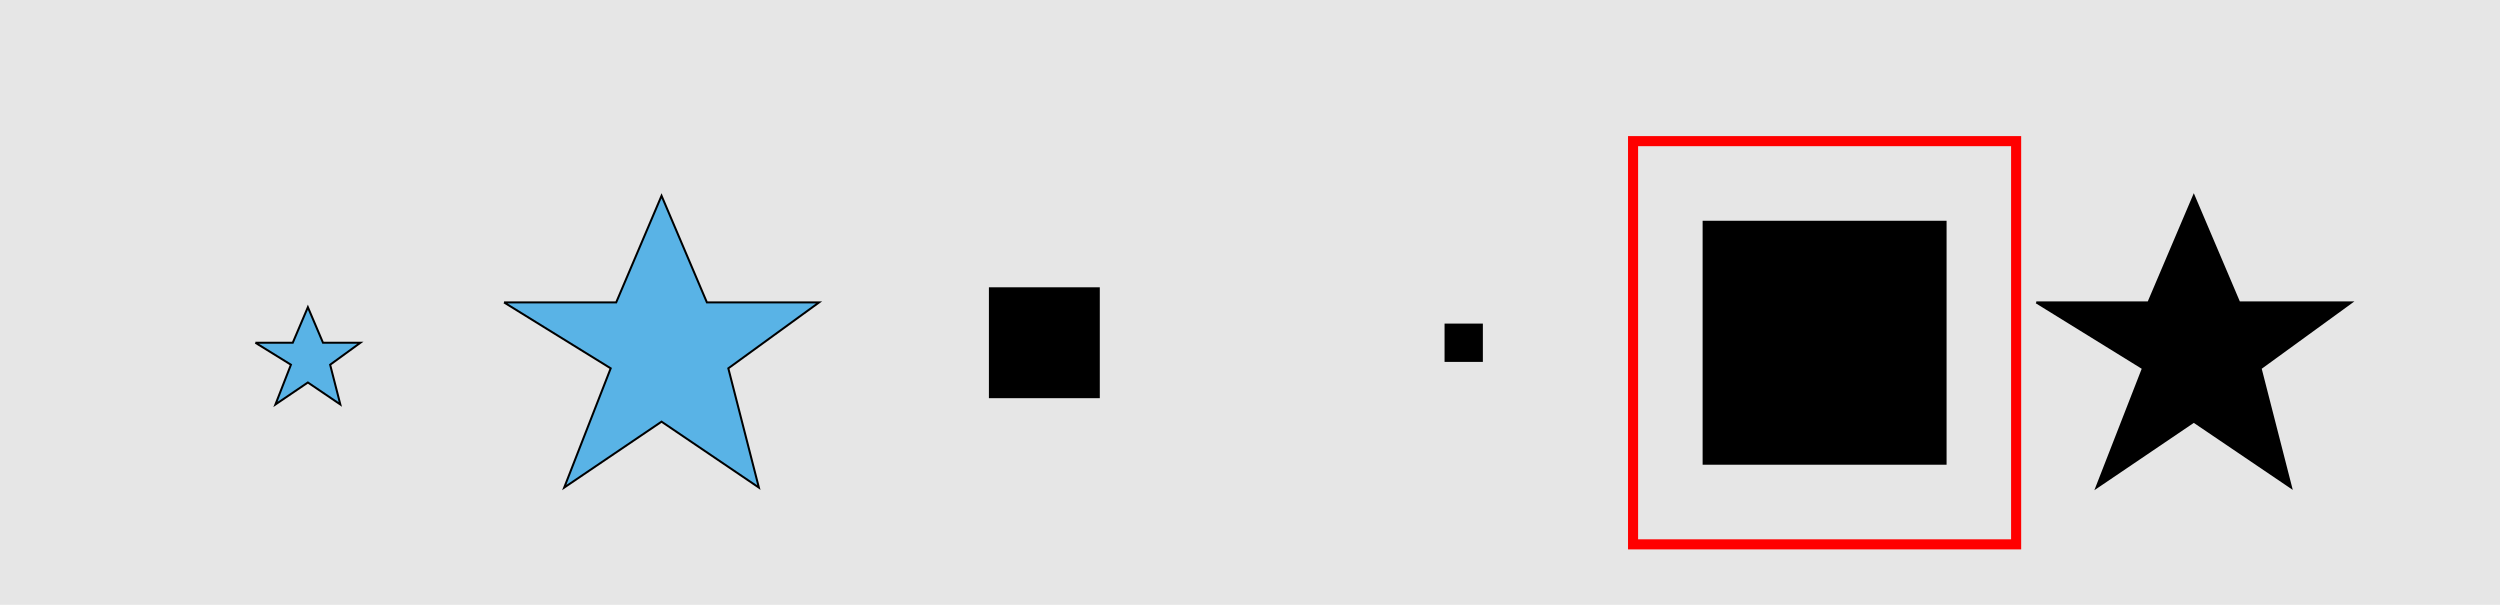
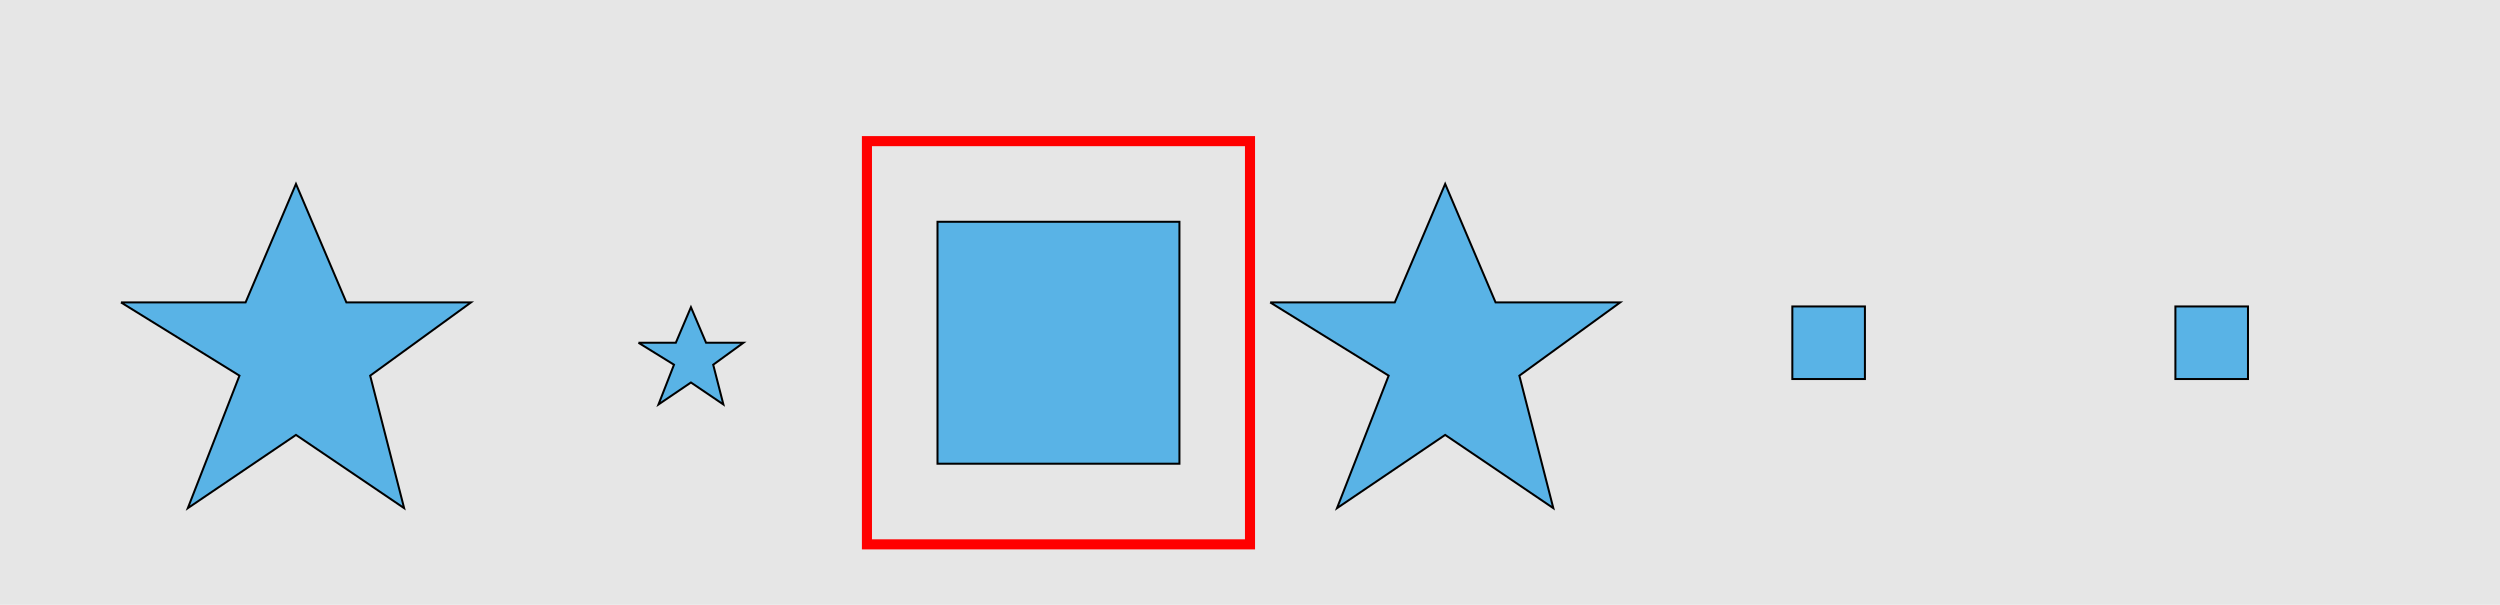
<svg xmlns="http://www.w3.org/2000/svg" width="1240pt" height="300pt" viewBox="0 0 1240 300" version="1.1">
  <g id="surface551">
    <rect x="0" y="0" width="1240" height="300" style="fill:rgb(90%,90%,90%);fill-opacity:1;stroke:none;" />
-     <path style="fill:none;stroke-width:5;stroke-linecap:butt;stroke-linejoin:miter;stroke:rgb(100%,0%,0%);stroke-opacity:1;stroke-miterlimit:10;" d="M 810 270 L 1000 270 L 1000 70 L 810 70 Z M 810 270 " />
-     <path style="fill-rule:nonzero;fill:rgb(35%,70%,90%);fill-opacity:1;stroke-width:1;stroke-linecap:butt;stroke-linejoin:miter;stroke:rgb(0%,0%,0%);stroke-opacity:1;stroke-miterlimit:10;" d="M 126.668 170 L 145.207 170 L 152.707 152.367 L 160.207 170 L 178.75 170 L 163.75 180.898 L 168.801 200.613 L 152.707 189.715 L 136.613 200.613 L 144.301 180.898 L 126.668 170 " />
-     <path style="fill-rule:nonzero;fill:rgb(35%,70%,90%);fill-opacity:1;stroke-width:1;stroke-linecap:butt;stroke-linejoin:miter;stroke:rgb(0%,0%,0%);stroke-opacity:1;stroke-miterlimit:10;" d="M 250 150 L 305.625 150 L 328.125 97.098 L 350.625 150 L 406.246 150 L 361.246 182.695 L 376.406 241.84 L 328.125 209.145 L 279.84 241.84 L 302.902 182.695 L 250 150 " />
-     <path style="fill-rule:nonzero;fill:rgb(0%,0%,0%);fill-opacity:1;stroke-width:1;stroke-linecap:butt;stroke-linejoin:miter;stroke:rgb(0%,0%,0%);stroke-opacity:1;stroke-miterlimit:10;" d="M 491 143 L 545 143 L 545 197 L 491 197 Z M 491 143 " />
-     <path style="fill-rule:nonzero;fill:rgb(0%,0%,0%);fill-opacity:1;stroke-width:1;stroke-linecap:butt;stroke-linejoin:miter;stroke:rgb(0%,0%,0%);stroke-opacity:1;stroke-miterlimit:10;" d="M 717 161 L 735 161 L 735 179 L 717 179 Z M 717 161 " />
-     <path style="fill-rule:nonzero;fill:rgb(0%,0%,0%);fill-opacity:1;stroke-width:1;stroke-linecap:butt;stroke-linejoin:miter;stroke:rgb(0%,0%,0%);stroke-opacity:1;stroke-miterlimit:10;" d="M 845 110 L 965 110 L 965 230 L 845 230 Z M 845 110 " />
-     <path style="fill-rule:nonzero;fill:rgb(0%,0%,0%);fill-opacity:1;stroke-width:1;stroke-linecap:butt;stroke-linejoin:miter;stroke:rgb(0%,0%,0%);stroke-opacity:1;stroke-miterlimit:10;" d="M 1010 150 L 1065.625 150 L 1088.125 97.098 L 1110.625 150 L 1166.246 150 L 1121.246 182.695 L 1136.406 241.84 L 1088.125 209.145 L 1039.84 241.84 L 1062.902 182.695 L 1010 150 " />
+     <path style="fill:none;stroke-width:5;stroke-linecap:butt;stroke-linejoin:miter;stroke:rgb(100%,0%,0%);stroke-opacity:1;stroke-miterlimit:10;" d="M 430 270 L 620 270 L 620 70 L 430 70 Z M 430 270 " />
+     <path style="fill-rule:nonzero;fill:rgb(35%,70%,90%);fill-opacity:1;stroke-width:1;stroke-linecap:butt;stroke-linejoin:miter;stroke:rgb(0%,0%,0%);stroke-opacity:1;stroke-miterlimit:10;" d="M 60 150 L 121.805 150 L 146.805 91.223 L 171.805 150 L 233.605 150 L 183.605 186.328 L 200.449 252.043 L 146.805 215.715 L 93.156 252.043 L 118.777 186.328 L 60 150 " />
+     <path style="fill-rule:nonzero;fill:rgb(35%,70%,90%);fill-opacity:1;stroke-width:1;stroke-linecap:butt;stroke-linejoin:miter;stroke:rgb(0%,0%,0%);stroke-opacity:1;stroke-miterlimit:10;" d="M 316.668 170 L 335.207 170 L 342.707 152.367 L 350.207 170 L 368.75 170 L 353.75 180.898 L 358.801 200.613 L 342.707 189.715 L 326.613 200.613 L 334.301 180.898 L 316.668 170 " />
+     <path style="fill-rule:nonzero;fill:rgb(35%,70%,90%);fill-opacity:1;stroke-width:1;stroke-linecap:butt;stroke-linejoin:miter;stroke:rgb(0%,0%,0%);stroke-opacity:1;stroke-miterlimit:10;" d="M 465 110 L 585 110 L 585 230 L 465 230 Z M 465 110 " />
+     <path style="fill-rule:nonzero;fill:rgb(35%,70%,90%);fill-opacity:1;stroke-width:1;stroke-linecap:butt;stroke-linejoin:miter;stroke:rgb(0%,0%,0%);stroke-opacity:1;stroke-miterlimit:10;" d="M 630 150 L 691.805 150 L 716.805 91.223 L 741.805 150 L 803.605 150 L 753.605 186.328 L 770.449 252.043 L 716.805 215.715 L 663.156 252.043 L 688.777 186.328 L 630 150 " />
+     <path style="fill-rule:nonzero;fill:rgb(35%,70%,90%);fill-opacity:1;stroke-width:1;stroke-linecap:butt;stroke-linejoin:miter;stroke:rgb(0%,0%,0%);stroke-opacity:1;stroke-miterlimit:10;" d="M 889 152 L 925 152 L 925 188 L 889 188 Z M 889 152 " />
+     <path style="fill-rule:nonzero;fill:rgb(35%,70%,90%);fill-opacity:1;stroke-width:1;stroke-linecap:butt;stroke-linejoin:miter;stroke:rgb(0%,0%,0%);stroke-opacity:1;stroke-miterlimit:10;" d="M 1079 152 L 1115 152 L 1115 188 L 1079 188 Z M 1079 152 " />
  </g>
</svg>
